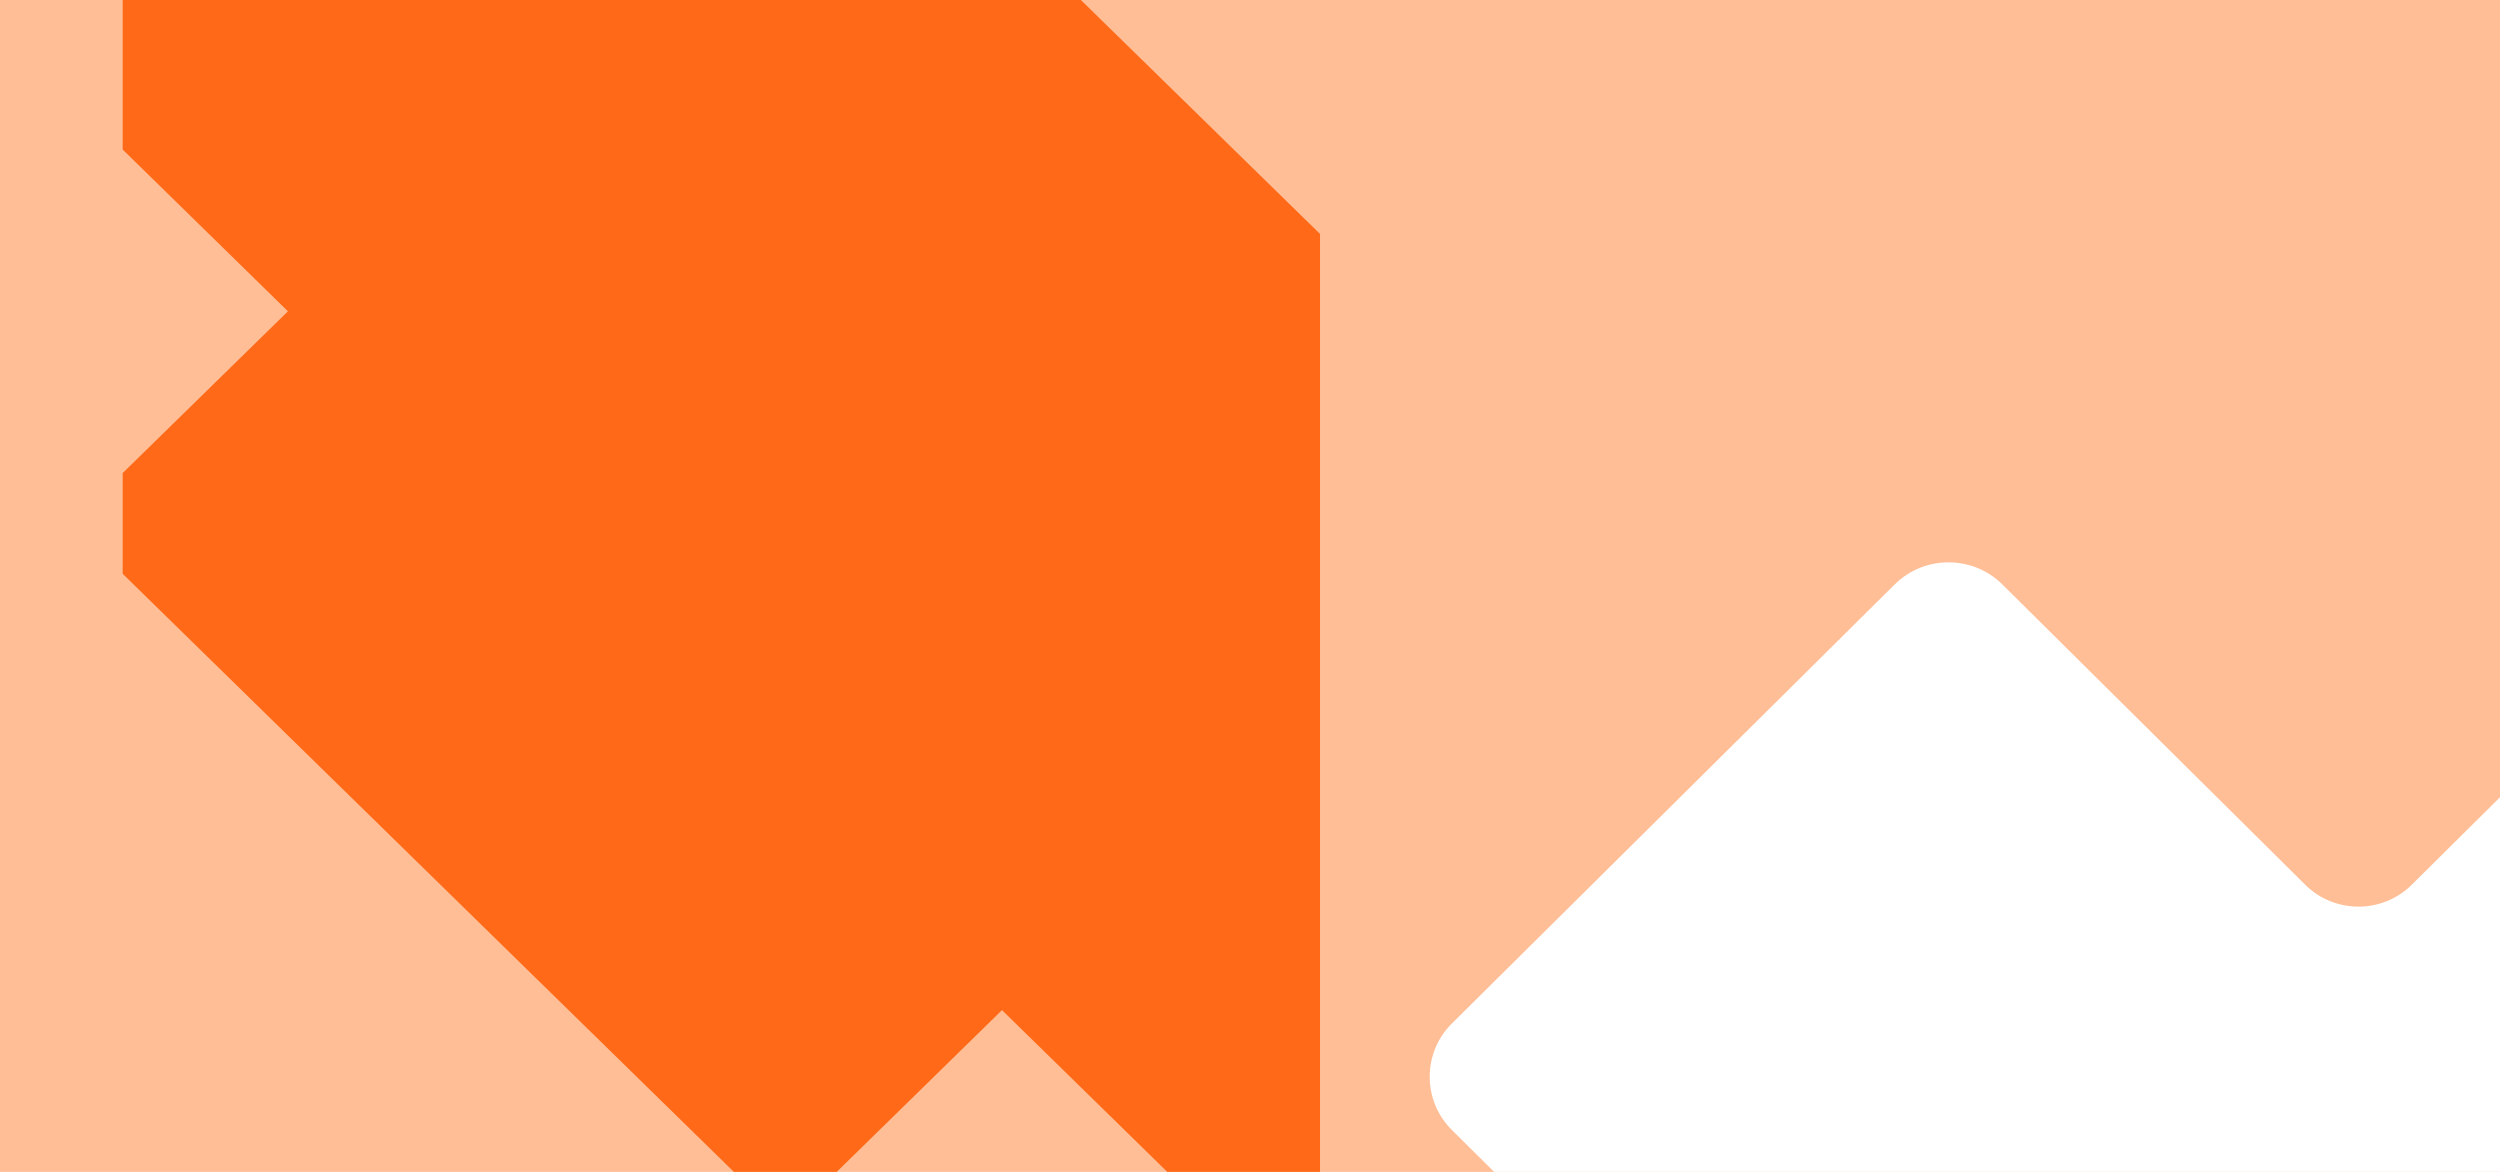
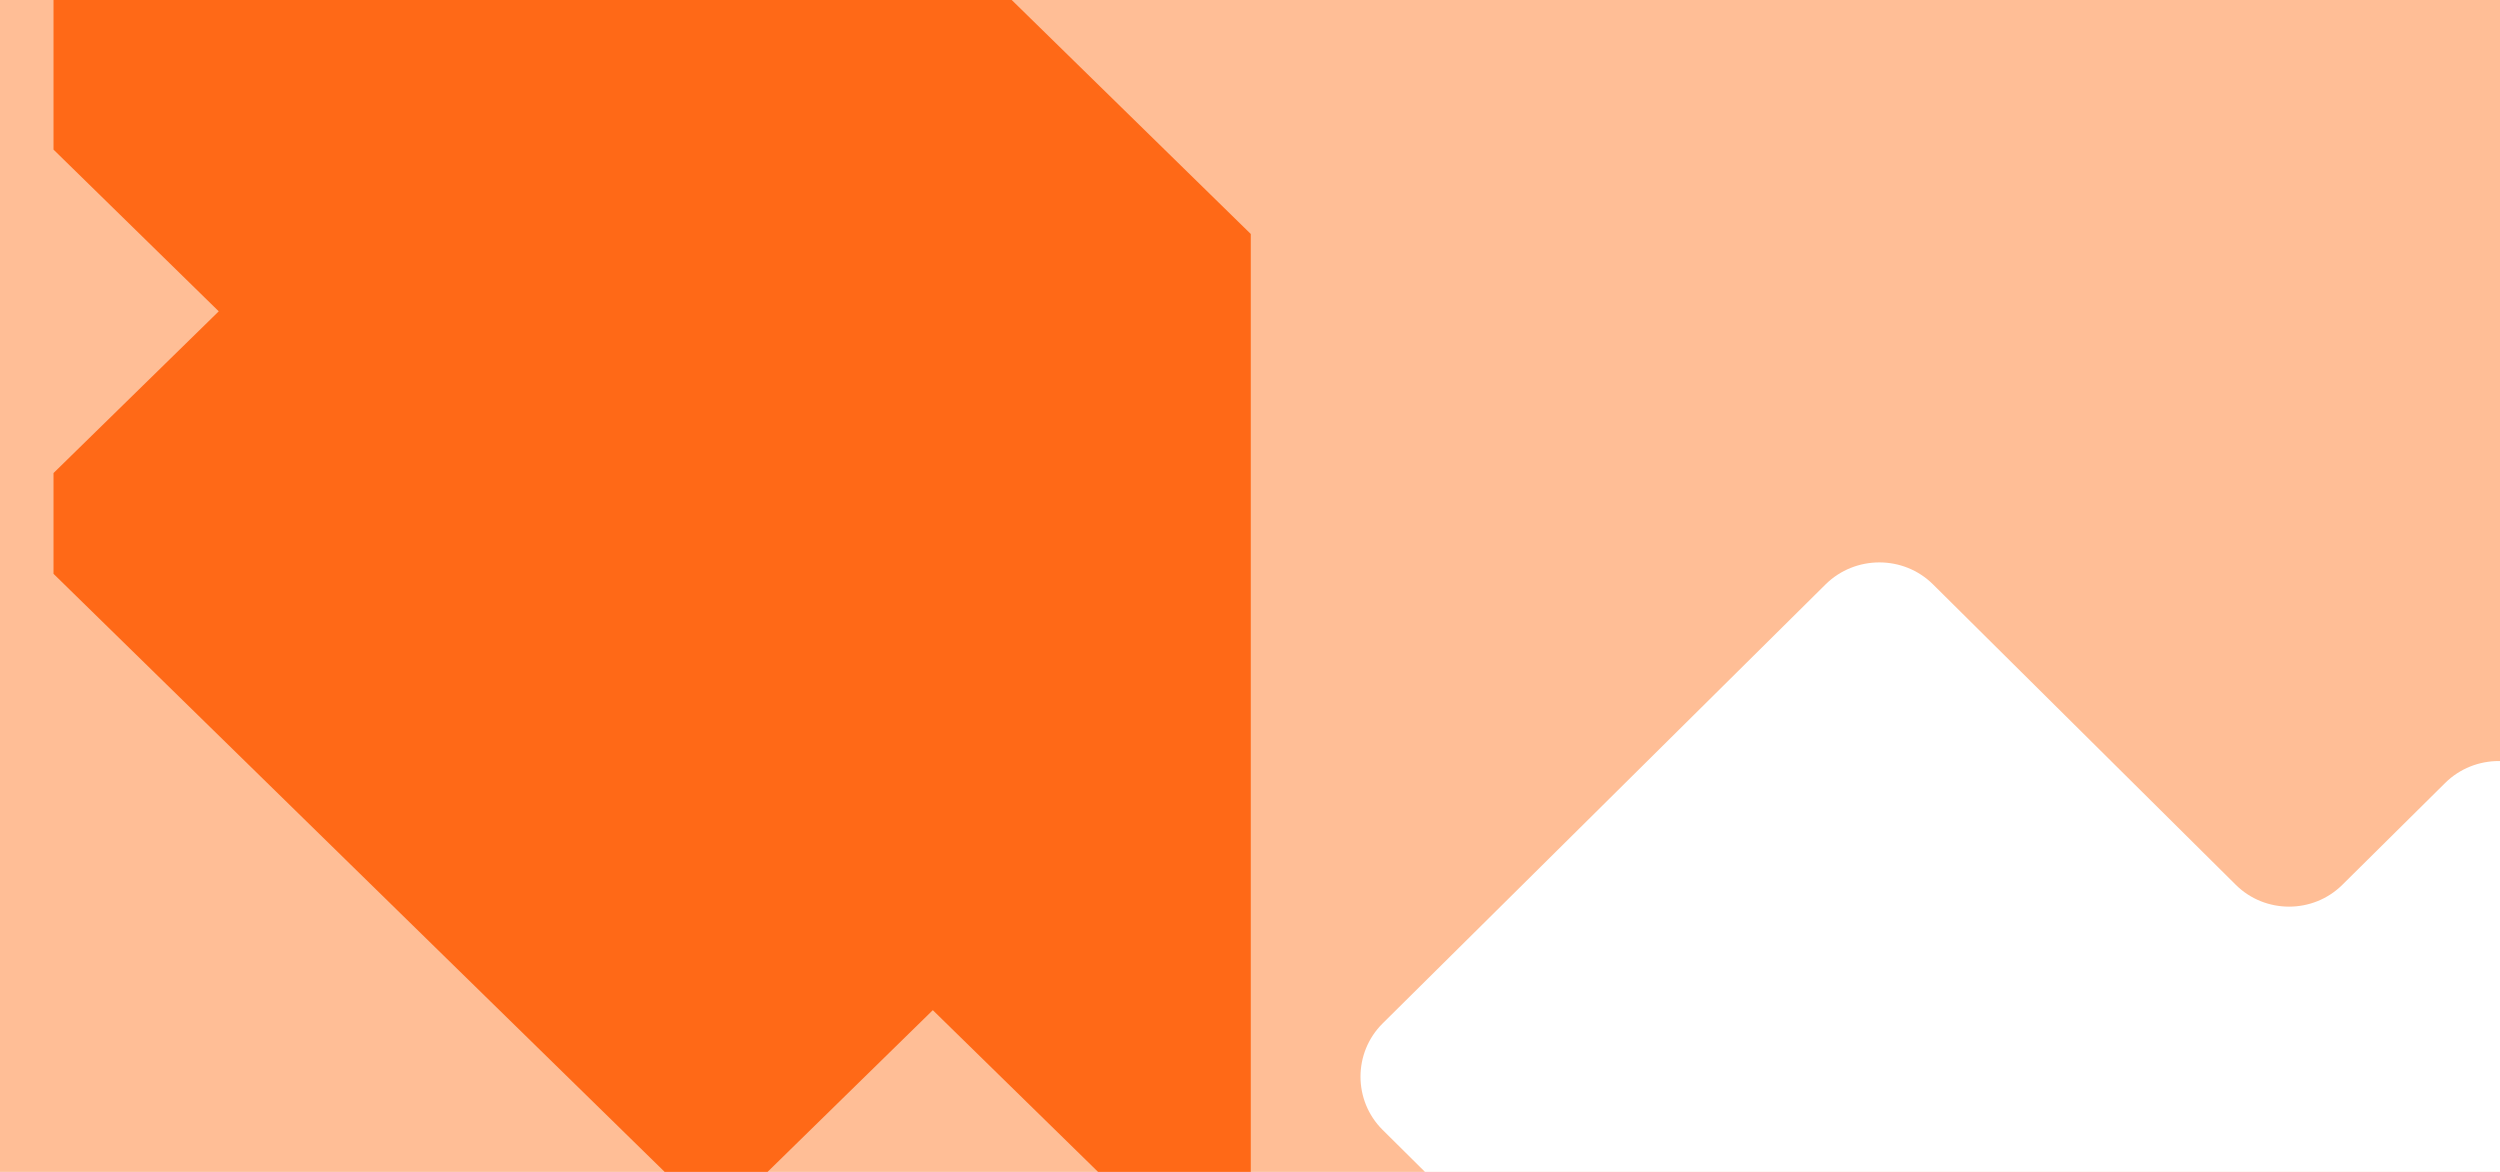
- <svg xmlns="http://www.w3.org/2000/svg" id="Calque_1" data-name="Calque 1" viewBox="0 0 1280 600">
-   <defs>
-     <style>
-       .cls-1 {
-         fill: none;
-       }
- 
-       .cls-2 {
-         clip-path: url(#clippath);
-       }
- 
-       .cls-3 {
-         fill: #fff;
-       }
- 
-       .cls-4 {
-         fill: #ffbe96;
-       }
- 
-       .cls-5 {
-         fill: #ff6917;
-       }
- 
-       .cls-6 {
-         clip-path: url(#clippath-1);
-       }
-     </style>
-     <clipPath id="clippath">
-       <rect class="cls-1" width="1280" height="600" />
+ <svg xmlns="http://www.w3.org/2000/svg" xmlns:xlink="http://www.w3.org/1999/xlink" version="1.1" id="Calque_1" x="0px" y="0px" viewBox="0 0 1280 600" style="enable-background:new 0 0 1280 600;" xml:space="preserve">
+   <style type="text/css">
+ 	.st0{clip-path:url(#SVGID_00000011015889609315925820000007723353708312529792_);fill:#FFBE96;}
+ 	.st1{clip-path:url(#SVGID_00000011015889609315925820000007723353708312529792_);fill:#FFFFFF;}
+ 	.st2{clip-path:url(#SVGID_00000011015889609315925820000007723353708312529792_);fill:#FF6917;}
+ </style>
+   <g>
+     <defs>
+       <rect id="SVGID_1_" width="1280" height="600" />
+     </defs>
+     <clipPath id="SVGID_00000142890693346771650580000016669587577571789500_">
+       <use xlink:href="#SVGID_1_" style="overflow:visible;" />
    </clipPath>
-     <clipPath id="clippath-1">
-       <rect class="cls-1" y=".001" width="1684.013" height="1125.407" />
-     </clipPath>
-   </defs>
-   <g class="cls-2">
-     <rect class="cls-4" width="1280" height="600" />
-     <g class="cls-6">
-       <path class="cls-3" d="M1338.528,1114.168l152.453-151.158,74.363-73.731,107.33-106.419c15.119-14.991,15.119-39.519-.001-54.51l-330.299-327.494c-15.118-14.99-39.857-14.991-54.977,0l-52.66,52.213c-14.955,14.828-39.426,14.829-54.382,0l-155.23-153.912c-15.113-14.985-39.844-14.985-54.958,0l-226.816,224.89c-15.114,14.985-15.113,39.506,0,54.491l540.219,535.631c15.113,14.984,39.844,14.984,54.957-.001" />
-     </g>
-     <polygon class="cls-5" points="62.815 0 62.816 76.571 147.423 159.392 62.814 242.214 62.816 293.784 375.733 600 428.412 599.998 513.021 517.175 597.627 599.998 675.85 599.998 675.85 119.769 553.404 0 62.815 0" />
+     <rect x="0" style="clip-path:url(#SVGID_00000142890693346771650580000016669587577571789500_);fill:#FFBE96;" width="1280" height="600" />
+     <path style="clip-path:url(#SVGID_00000142890693346771650580000016669587577571789500_);fill:#FFFFFF;" d="M1303.1,1114.2   L1455.5,963l74.4-73.7l107.3-106.4c15.1-15,15.1-39.5,0-54.5l-330.3-327.5c-15.1-15-39.9-15-55,0l-52.7,52.2   c-15,14.8-39.4,14.8-54.4,0L989.7,299.2c-15.1-15-39.8-15-55,0L707.9,524c-15.1,15-15.1,39.5,0,54.5l540.2,535.6   C1263.3,1129.2,1288,1129.2,1303.1,1114.2" />
+     <polygon style="clip-path:url(#SVGID_00000142890693346771650580000016669587577571789500_);fill:#FF6917;" points="27.4,0    27.4,76.6 112,159.4 27.4,242.2 27.4,293.8 340.3,600 393,600 477.6,517.2 562.2,600 640.4,600 640.4,119.8 518,0  " />
  </g>
</svg>
